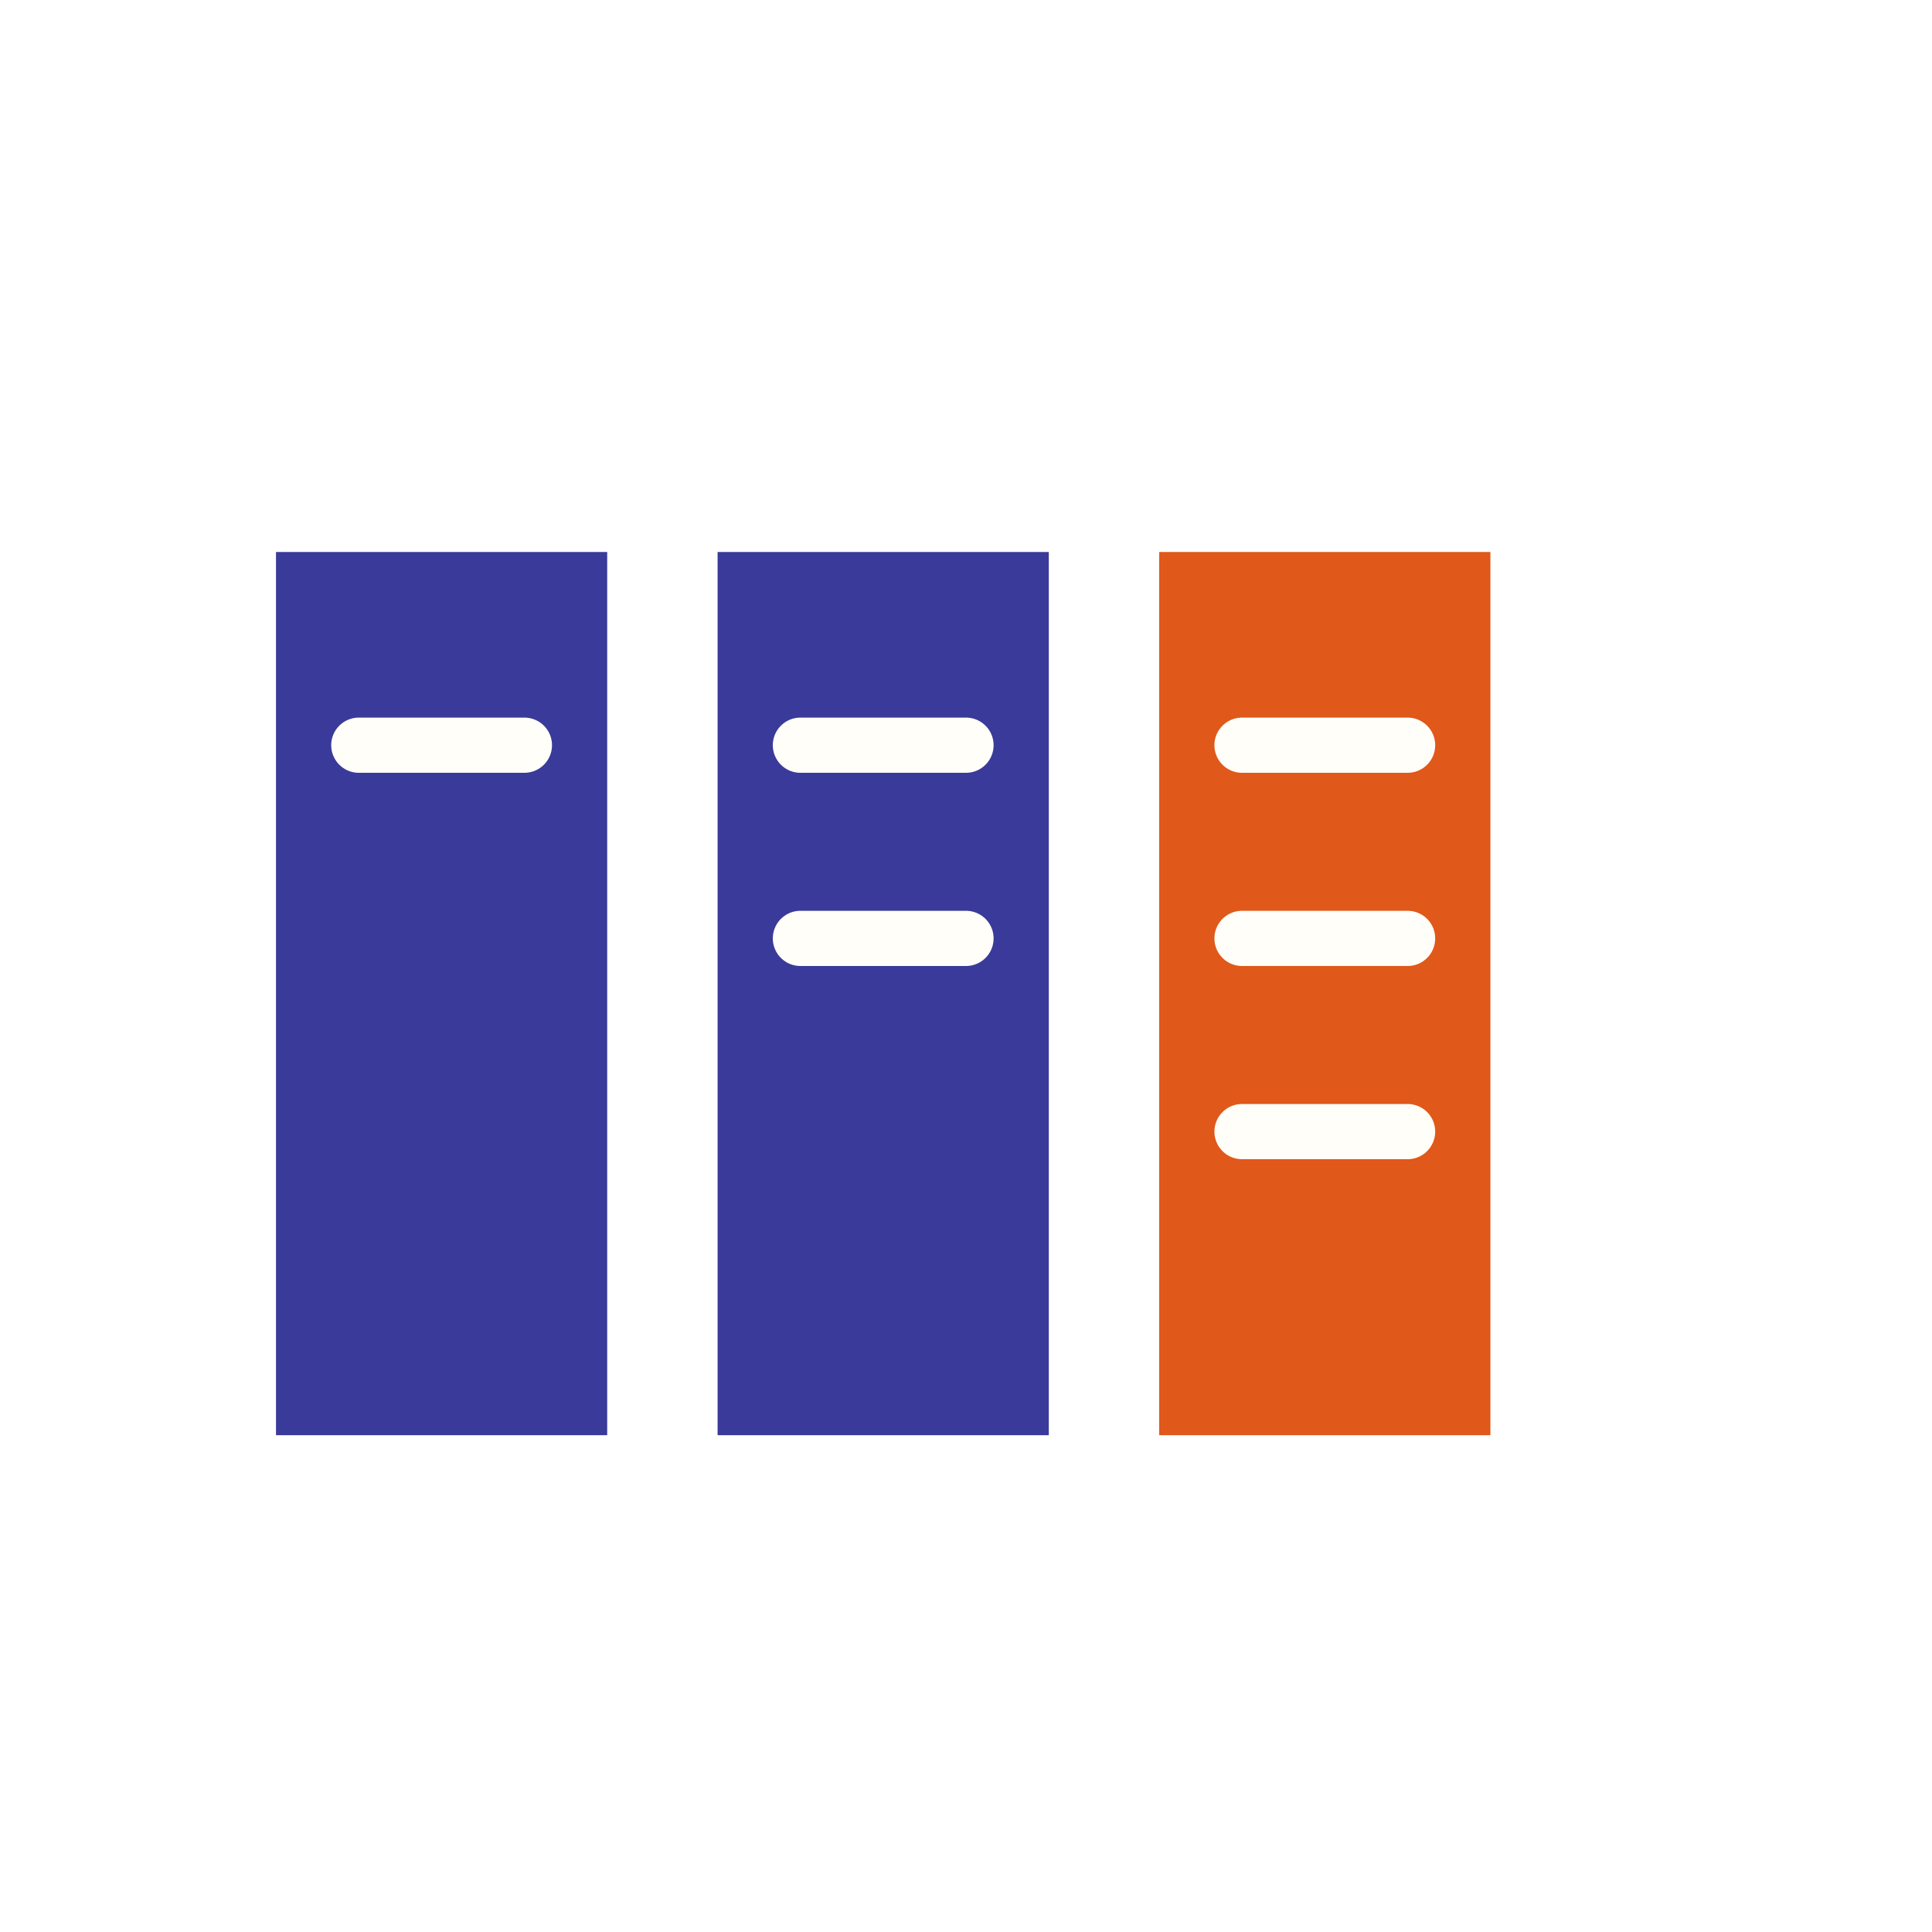
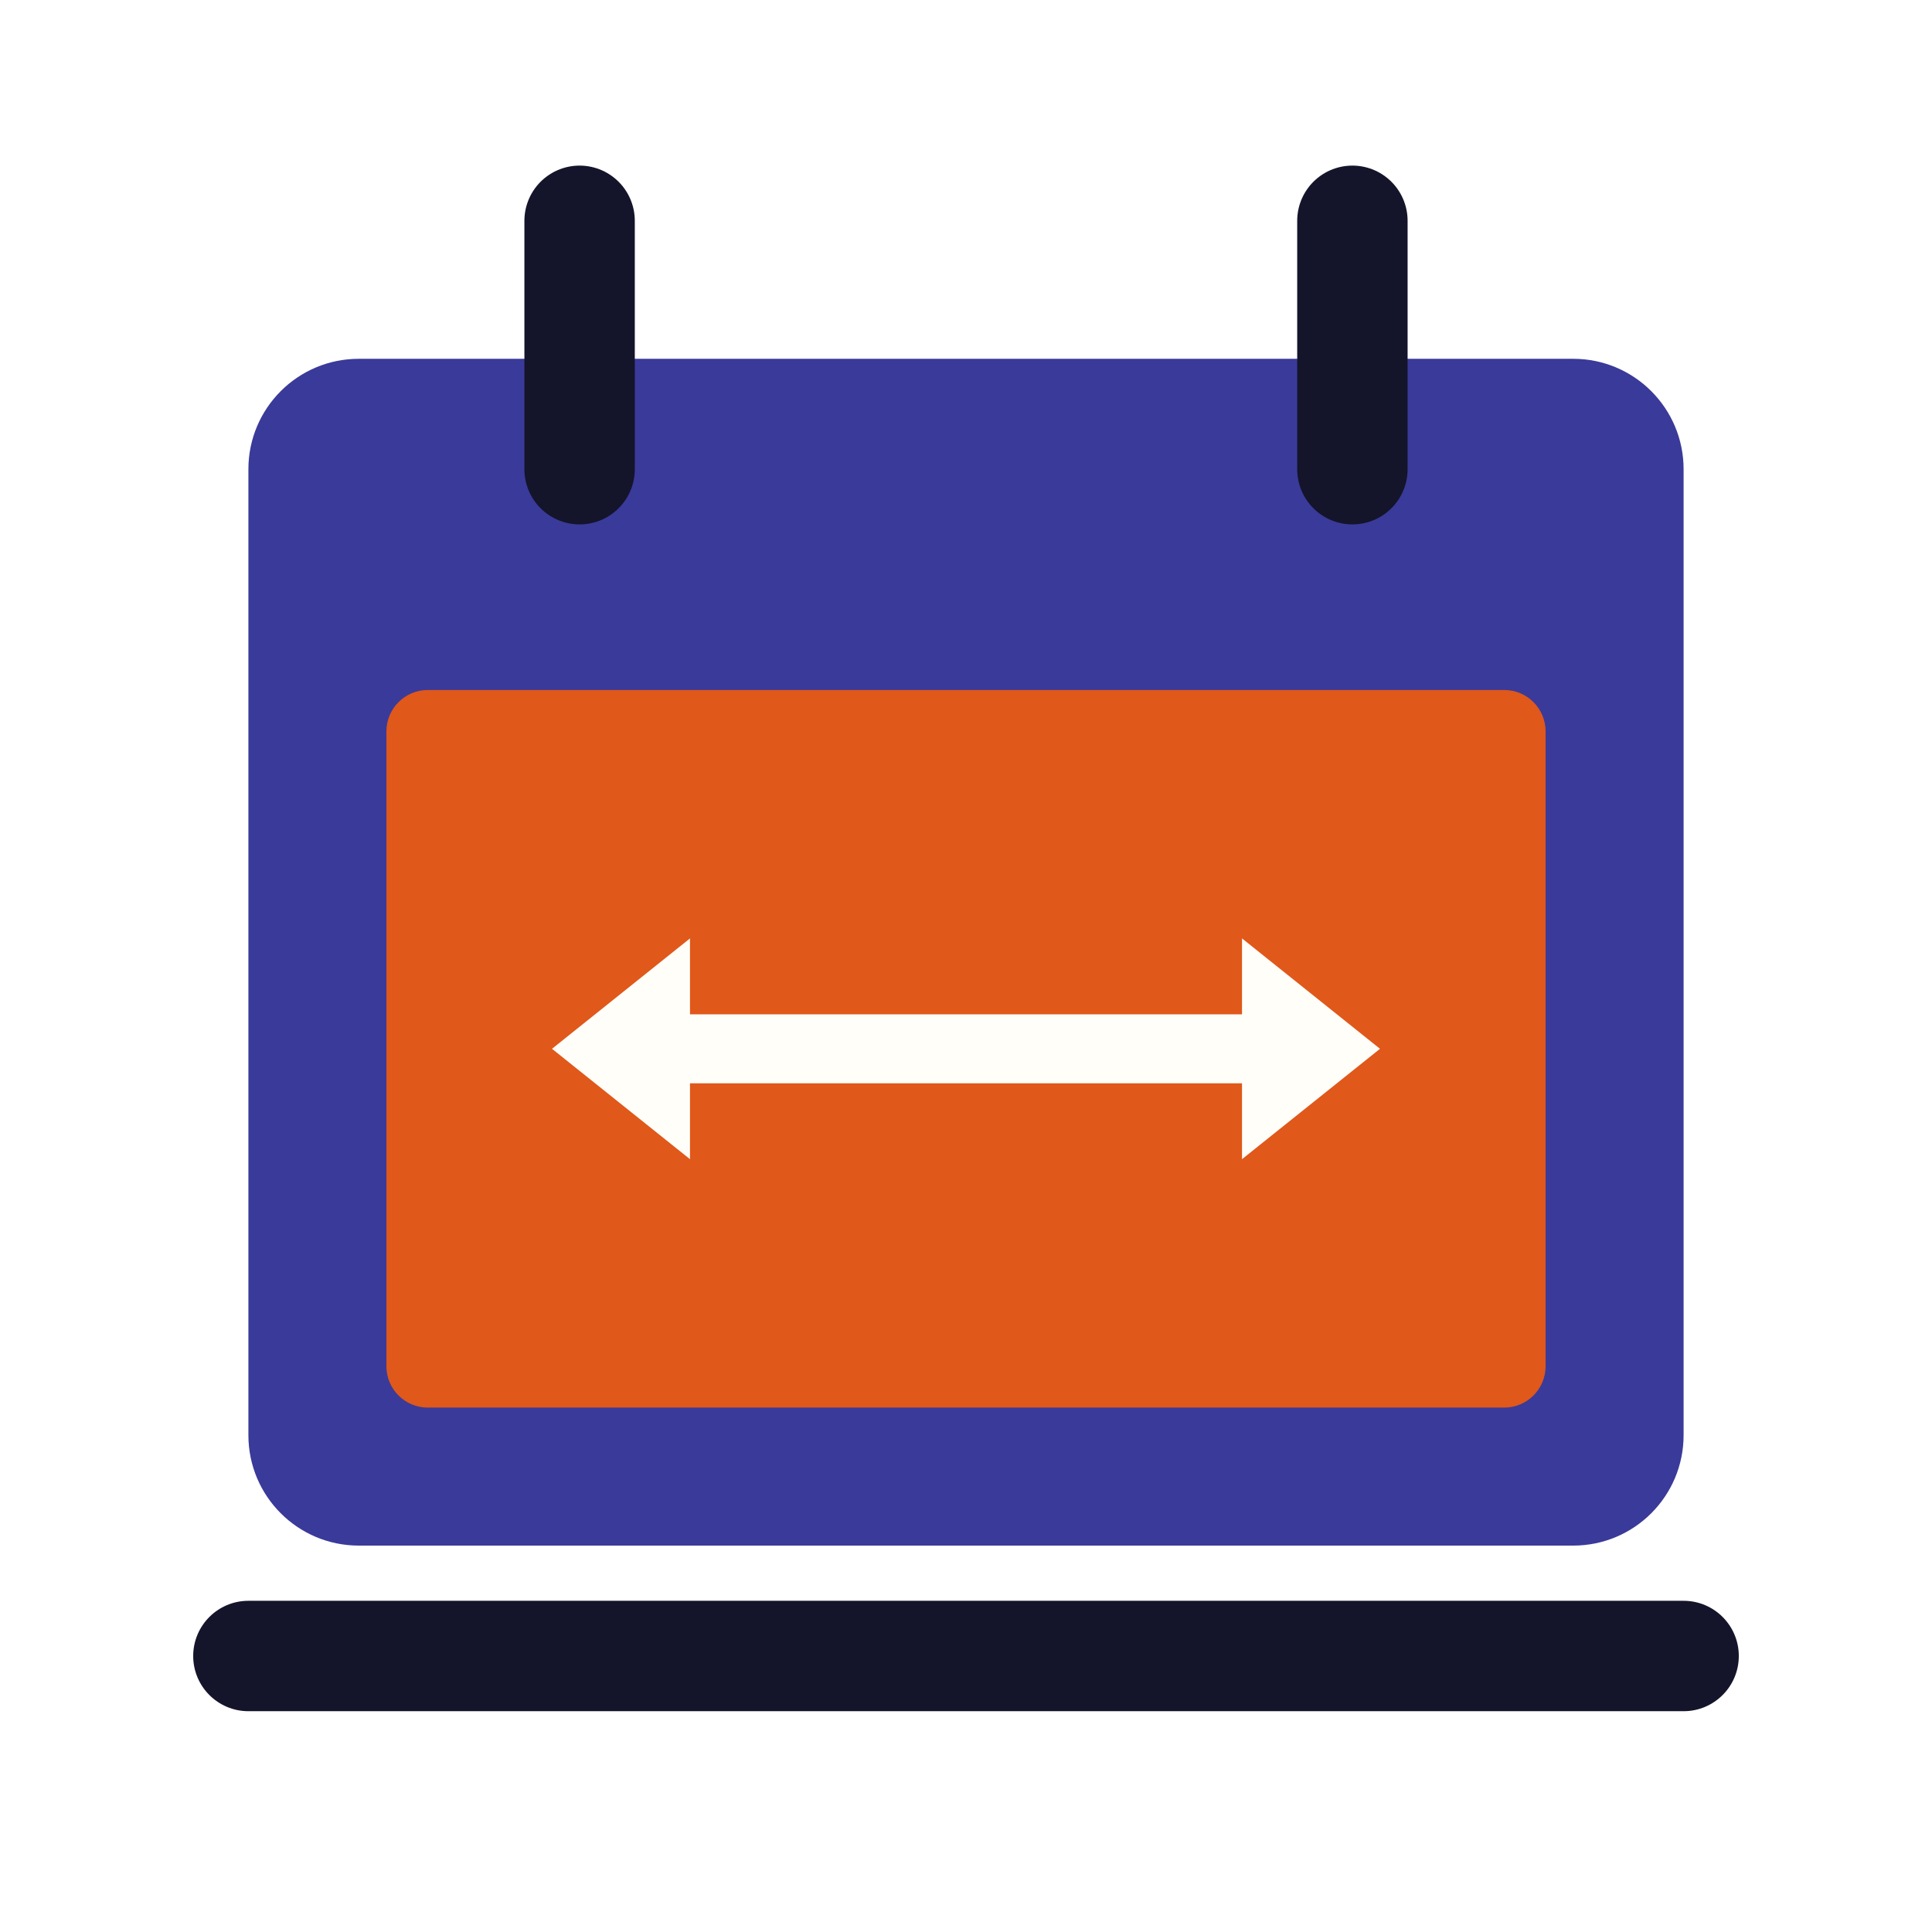
<svg xmlns="http://www.w3.org/2000/svg" viewBox="0 0 140 140" role="img">
-   <rect x="20" y="40" width="24" height="64" fill="#3a3a9a" />
-   <rect x="52" y="40" width="24" height="64" fill="#3a3a9a" />
-   <rect x="84" y="40" width="24" height="64" fill="#e0581a" />
-   <line x1="26" y1="54" x2="38" y2="54" stroke="#fffef9" stroke-width="4" stroke-linecap="round" />
-   <line x1="58" y1="54" x2="70" y2="54" stroke="#fffef9" stroke-width="4" stroke-linecap="round" />
-   <line x1="58" y1="68" x2="70" y2="68" stroke="#fffef9" stroke-width="4" stroke-linecap="round" />
-   <line x1="90" y1="54" x2="102" y2="54" stroke="#fffef9" stroke-width="4" stroke-linecap="round" />
-   <line x1="90" y1="68" x2="102" y2="68" stroke="#fffef9" stroke-width="4" stroke-linecap="round" />
-   <line x1="90" y1="82" x2="102" y2="82" stroke="#fffef9" stroke-width="4" stroke-linecap="round" />
+   <rect x="18" y="26" width="104" height="86" rx="8" fill="#3a3a9a" />
+   <rect x="28" y="50" width="84" height="52" rx="3" fill="#e0581a" />
+   <path d="M42 16v18M98 16v18" fill="none" stroke="#14142b" stroke-width="8" stroke-linecap="round" stroke-linejoin="round" />
+   <path d="M46 76h48" fill="none" stroke="#fffef9" stroke-width="5" stroke-linecap="round" stroke-linejoin="round" />
+   <path d="M50 68l-10 8 10 8ZM90 68l10 8-10 8Z" fill="#fffef9" />
+   <rect x="14" y="116" width="112" height="8" rx="4" fill="#14142b" />
</svg>
